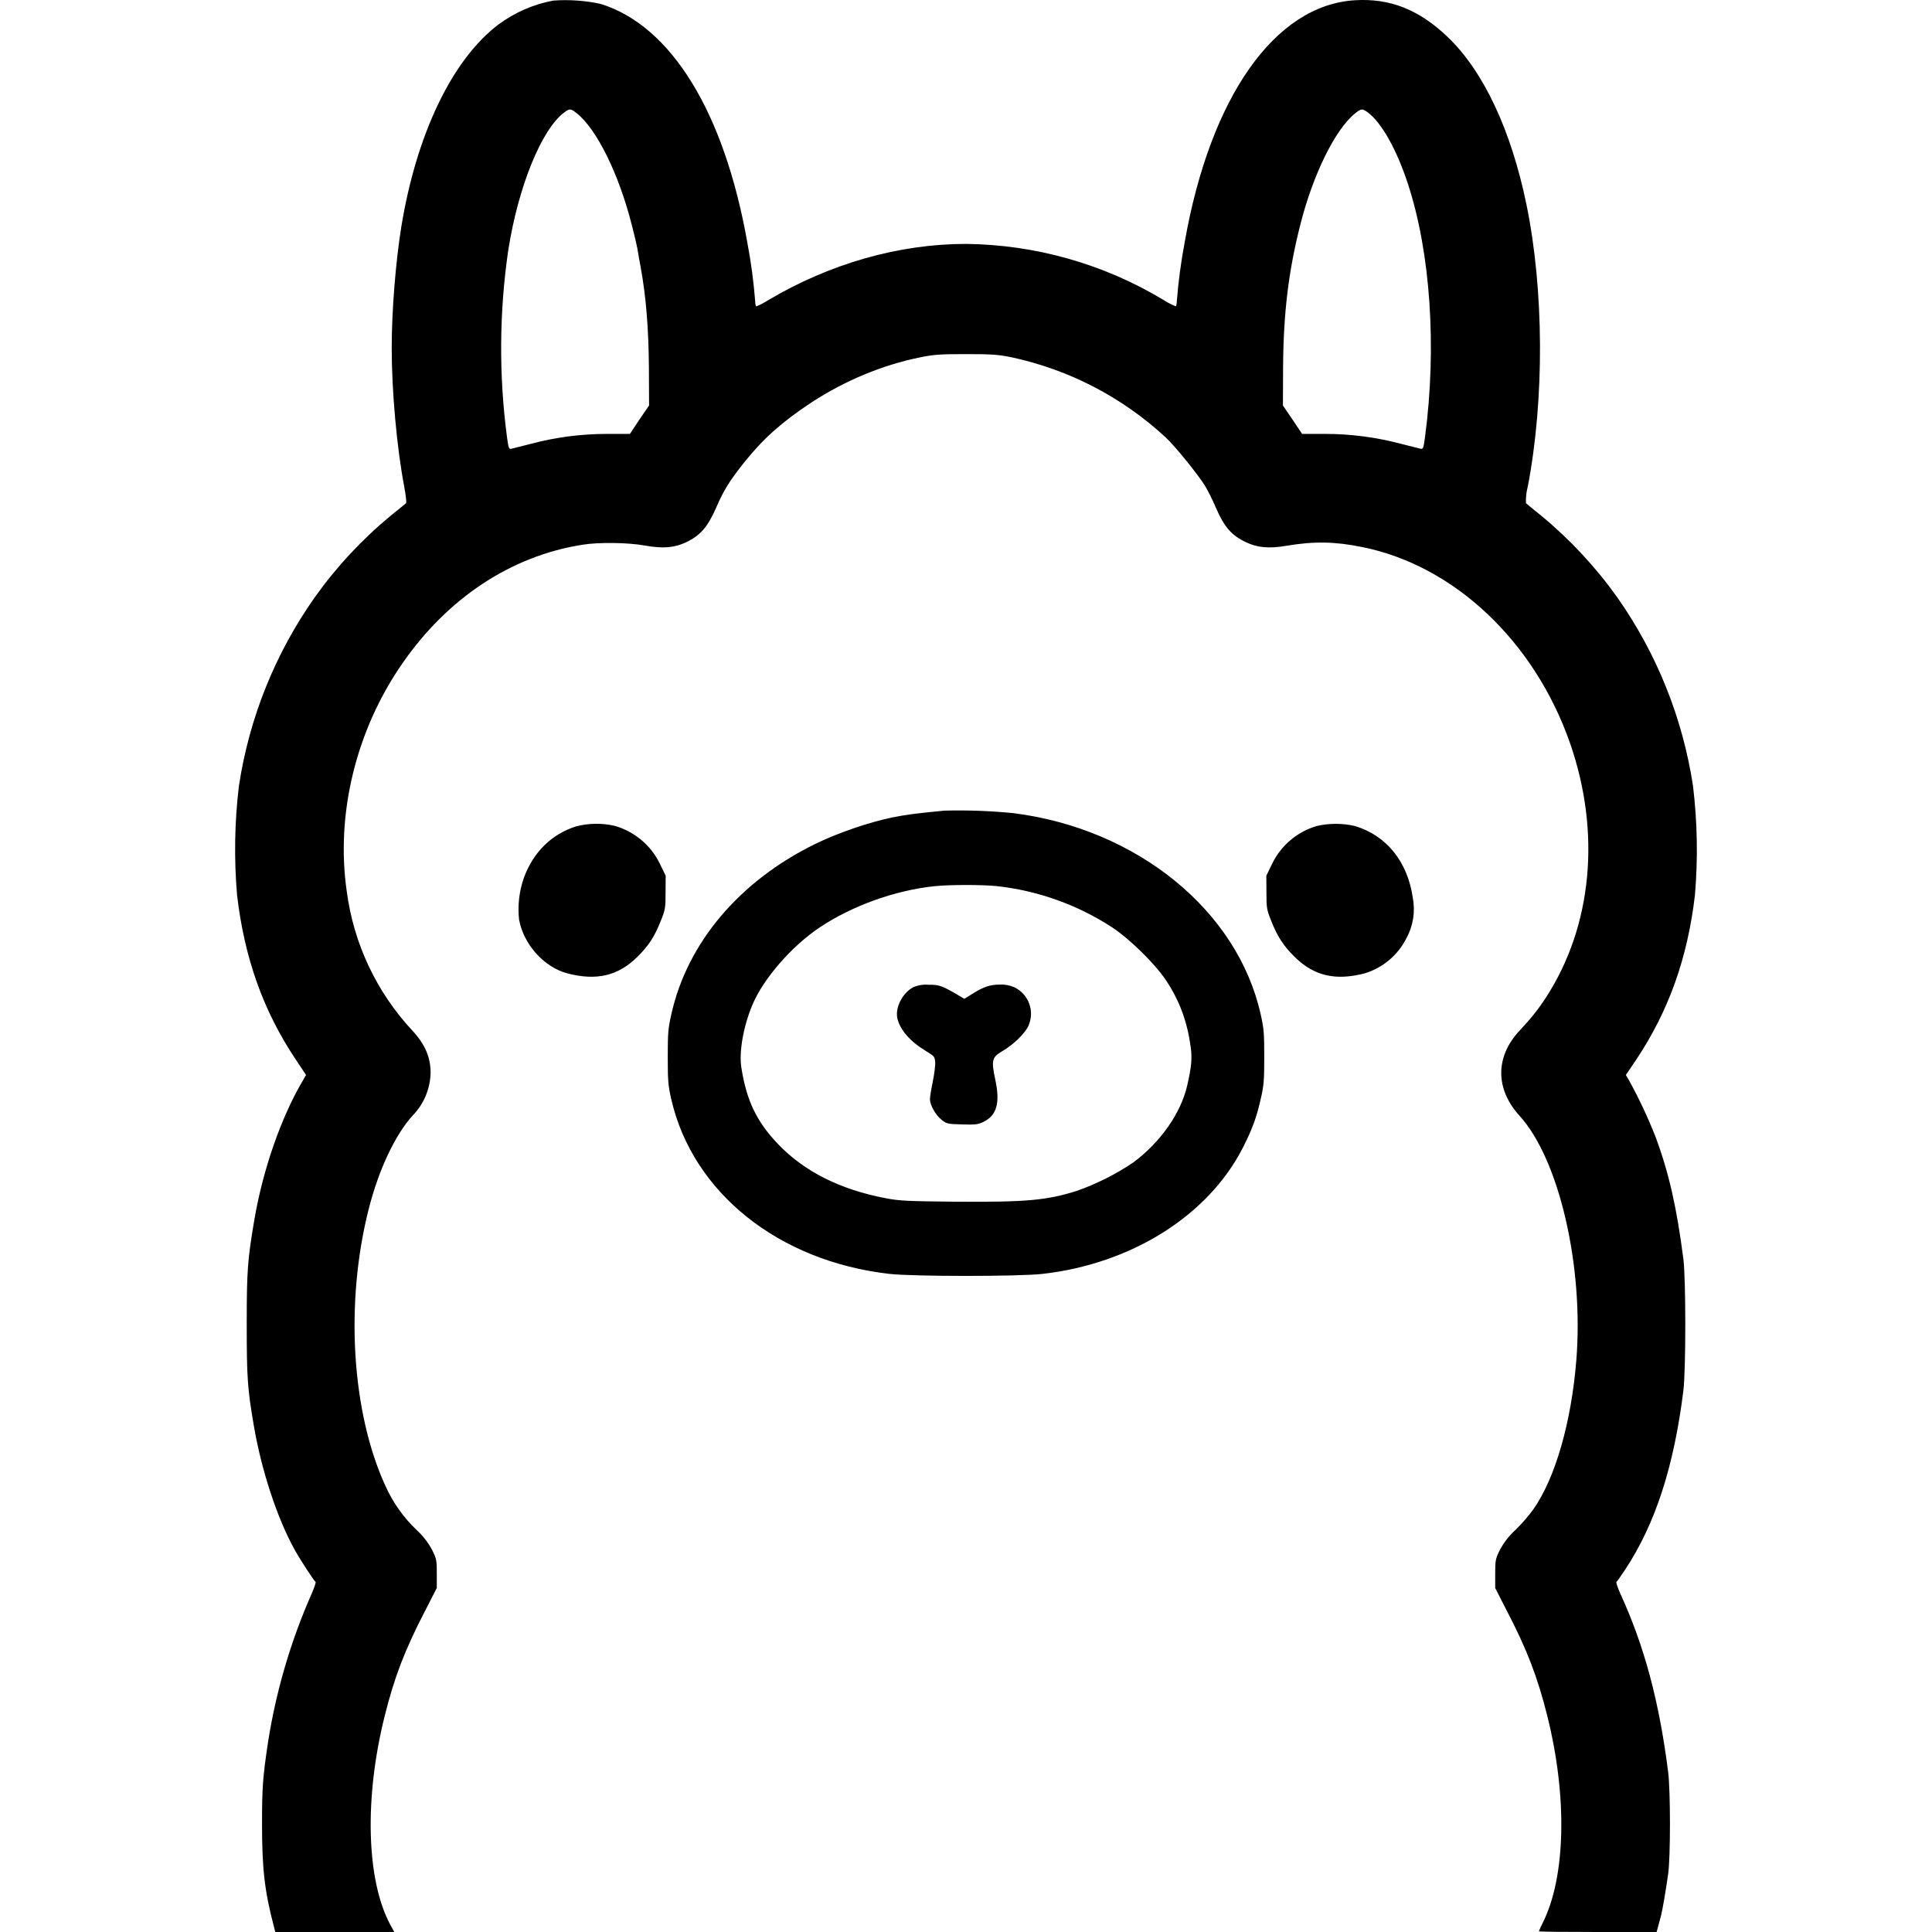
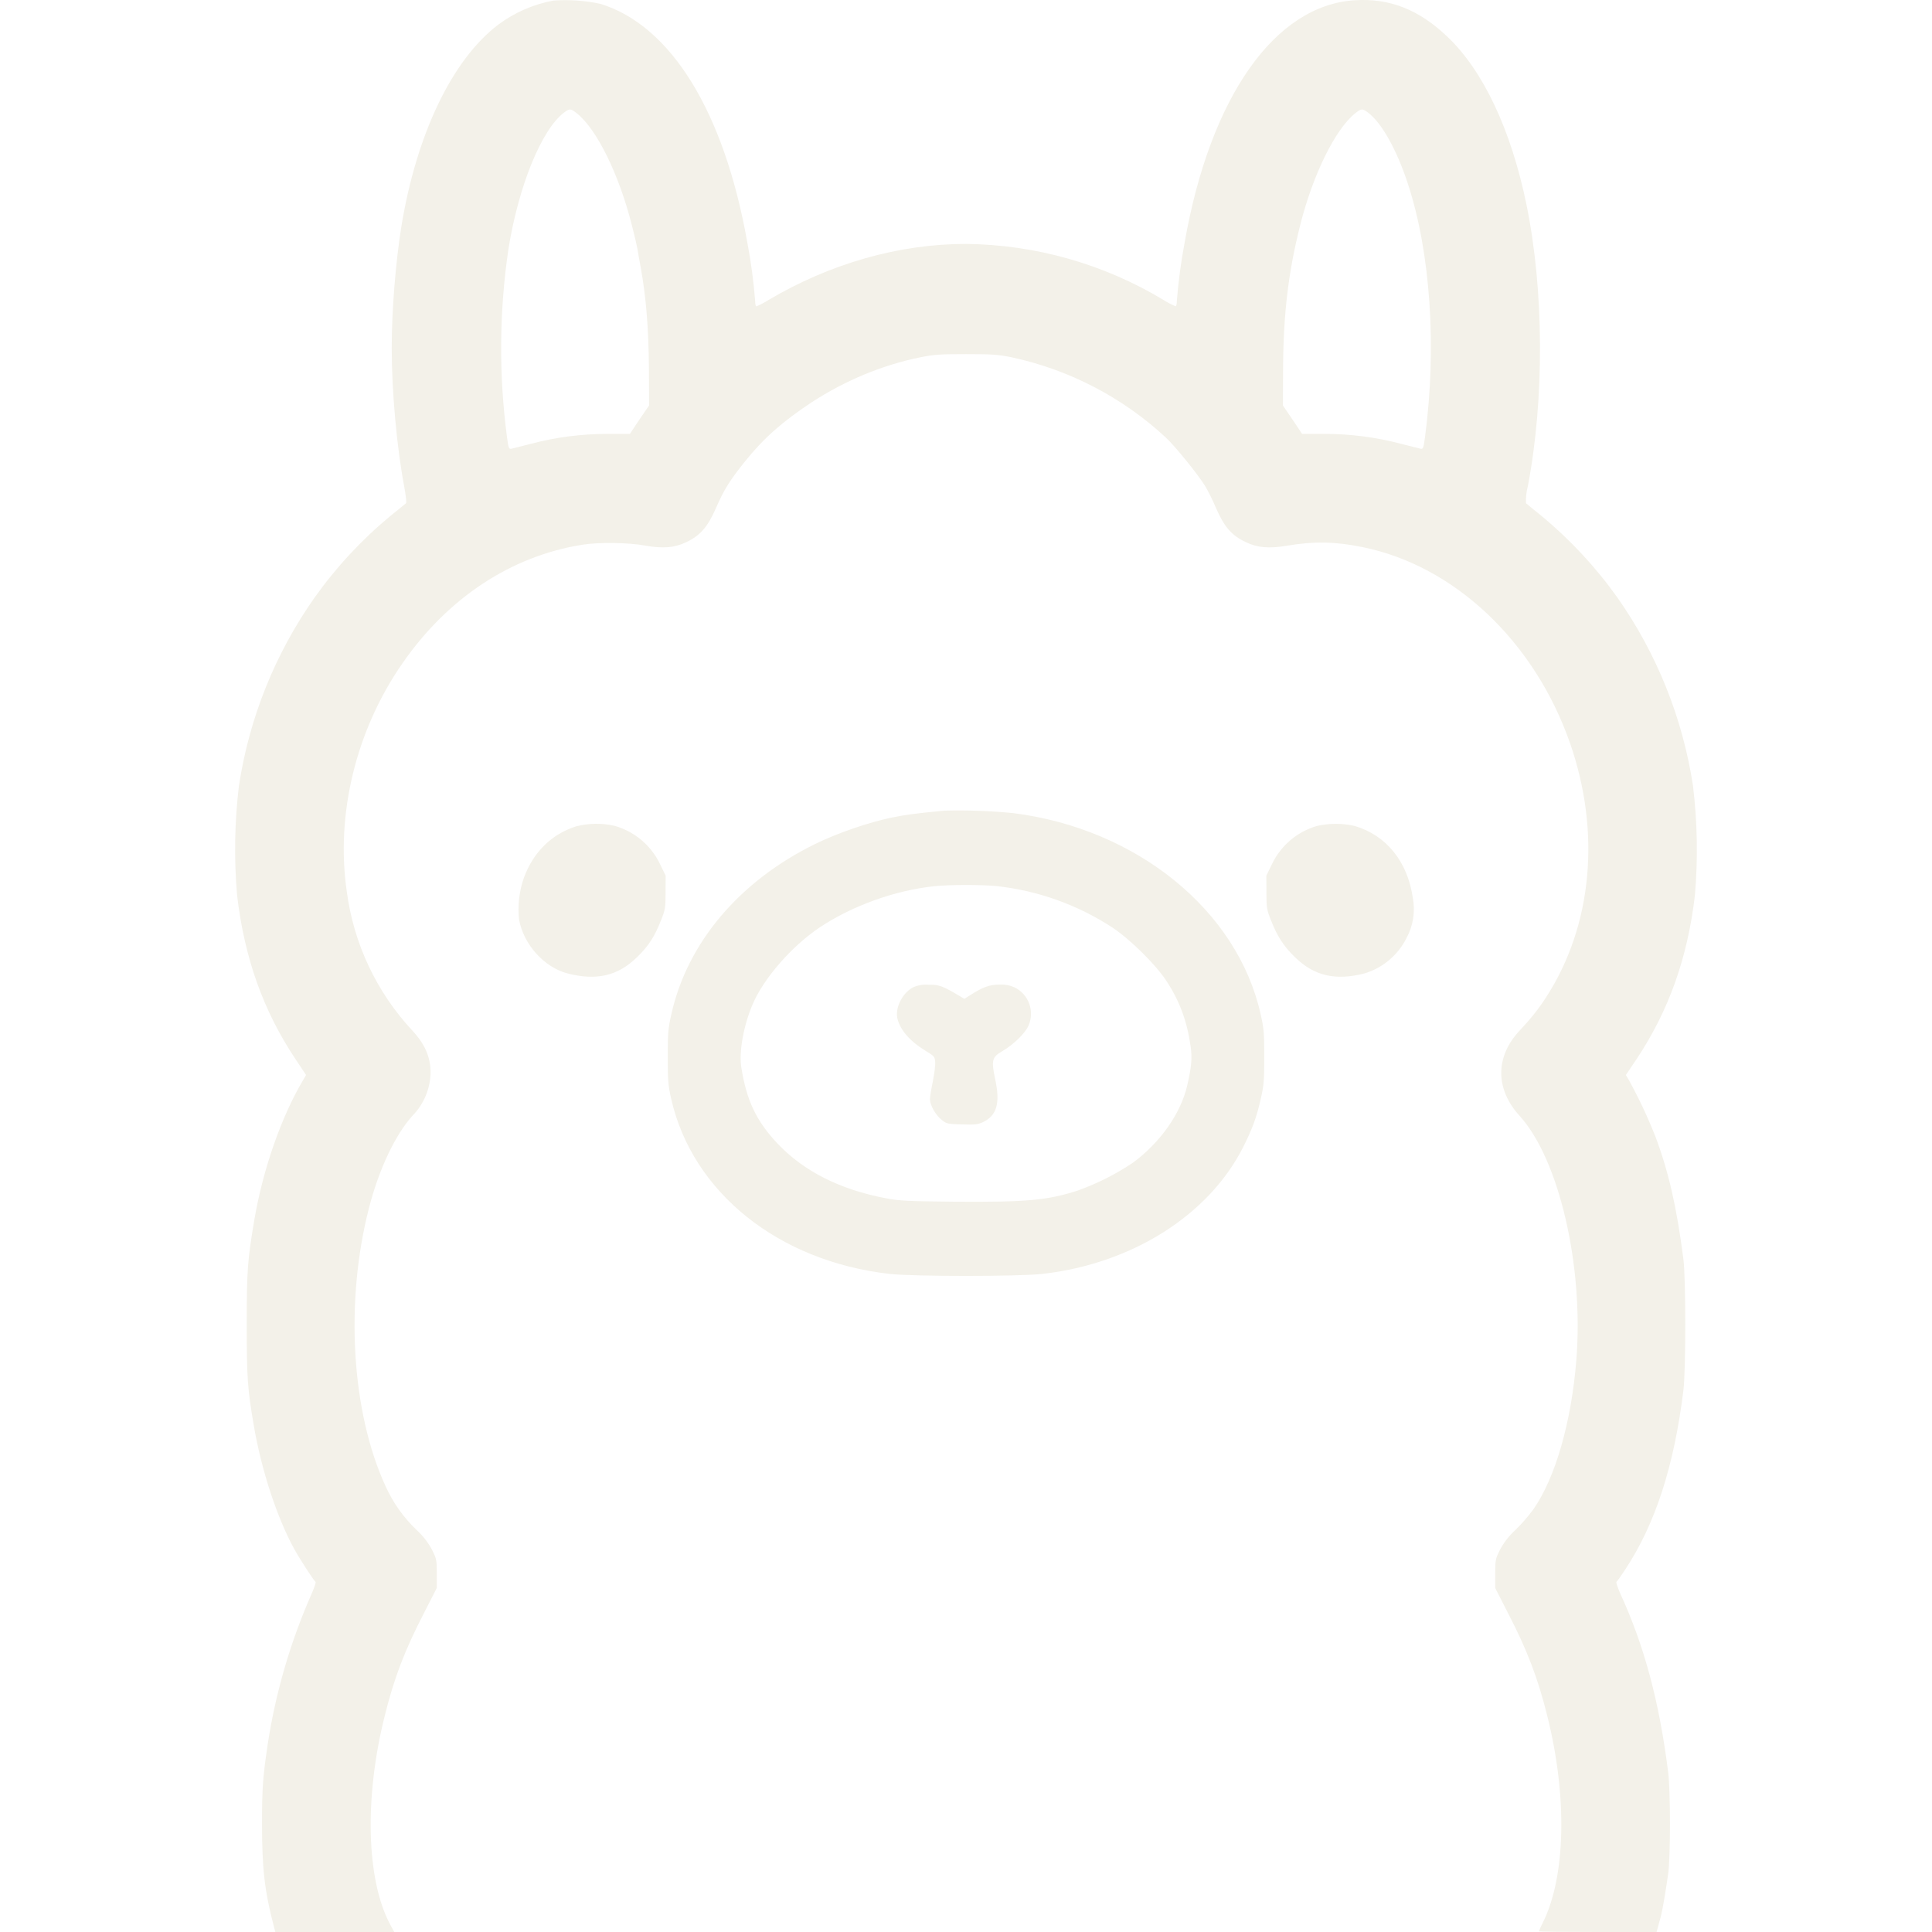
- <svg xmlns="http://www.w3.org/2000/svg" fill="#000000" role="img" viewBox="0 0 24 24">
+ <svg xmlns="http://www.w3.org/2000/svg" fill="#f3f1e9" role="img" viewBox="0 0 24 24">
  <path d="M16.361 10.26a.894.894 0 0 0-.558.47l-.072.148.001.207c0 .193.004.217.059.353.076.193.152.312.291.448.24.238.51.3.872.205a.86.86 0 0 0 .517-.436.752.752 0 0 0 .08-.498c-.064-.453-.33-.782-.724-.897a1.06 1.06 0 0 0-.466 0zm-9.203.005c-.305.096-.533.32-.65.639a1.187 1.187 0 0 0-.06.52c.057.309.31.59.598.667.362.095.632.033.872-.205.14-.136.215-.255.291-.448.055-.136.059-.16.059-.353l.001-.207-.072-.148a.894.894 0 0 0-.565-.472 1.02 1.02 0 0 0-.474.007Zm4.184 2c-.131.071-.223.25-.195.383.031.143.157.288.353.407.105.063.112.072.117.136.004.038-.01.146-.029.243-.02.094-.036.194-.036.222.002.074.07.195.143.253.064.052.076.054.255.059.164.005.198.001.264-.03.169-.082.212-.234.15-.525-.052-.243-.042-.28.087-.355.137-.08.281-.219.324-.314a.365.365 0 0 0-.175-.48.394.394 0 0 0-.181-.033c-.126 0-.207.03-.355.124l-.085.053-.053-.032c-.219-.13-.259-.145-.391-.143a.396.396 0 0 0-.193.032zm.39-2.195c-.373.036-.475.05-.654.086-.291.06-.68.195-.951.328-.94.46-1.589 1.226-1.787 2.114-.04.176-.045.234-.045.53 0 .294.005.357.043.524.264 1.16 1.332 2.017 2.714 2.173.3.033 1.596.033 1.896 0 1.11-.125 2.064-.727 2.493-1.571.114-.226.169-.372.22-.602.039-.167.044-.23.044-.523 0-.297-.005-.355-.045-.531-.288-1.29-1.539-2.304-3.072-2.497a6.873 6.873 0 0 0-.855-.031zm.645.937a3.283 3.283 0 0 1 1.44.514c.223.148.537.458.671.662.166.251.26.508.303.82.02.143.01.251-.043.482-.08.345-.332.705-.672.957a3.115 3.115 0 0 1-.689.348c-.382.122-.632.144-1.525.138-.582-.006-.686-.01-.853-.042-.57-.107-1.022-.334-1.35-.68-.264-.28-.385-.535-.45-.946-.03-.192.025-.509.137-.776.136-.326.488-.73.836-.963.403-.269.934-.46 1.422-.512.187-.02.586-.02.773-.002zm-5.503-11a1.653 1.653 0 0 0-.683.298C5.617.74 5.173 1.666 4.985 2.819c-.07.436-.119 1.04-.119 1.503 0 .544.064 1.24.155 1.721.02.107.031.202.023.208a8.12 8.12 0 0 1-.187.152 5.324 5.324 0 0 0-.949 1.02 5.49 5.49 0 0 0-.94 2.339 6.625 6.625 0 0 0-.023 1.357c.091.78.325 1.438.727 2.04l.13.195-.037.064c-.269.452-.498 1.105-.605 1.732-.084.496-.095.629-.095 1.294 0 .67.009.803.088 1.266.095.555.288 1.143.503 1.534.071.128.243.393.264.407.007.003-.014.067-.046.141a7.405 7.405 0 0 0-.548 1.873c-.062.417-.071.552-.071.991 0 .56.031.832.148 1.279L3.42 24h1.478l-.05-.091c-.297-.552-.325-1.575-.068-2.597.117-.472.25-.819.498-1.296l.148-.29v-.177c0-.165-.003-.184-.057-.293a.915.915 0 0 0-.194-.25 1.74 1.74 0 0 1-.385-.543c-.424-.92-.506-2.286-.208-3.451.124-.486.329-.918.544-1.154a.787.787 0 0 0 .223-.531c0-.195-.07-.355-.224-.522a3.136 3.136 0 0 1-.817-1.729c-.14-.96.114-2.005.69-2.834.563-.814 1.353-1.336 2.237-1.475.199-.033.57-.028.776.01.226.04.367.028.512-.041.179-.085.268-.19.374-.431.093-.215.165-.333.36-.576.234-.29.46-.489.822-.729.413-.27.884-.467 1.352-.561.17-.035.25-.04.569-.04.319 0 .398.005.569.04a4.07 4.07 0 0 1 1.914.997c.117.109.398.457.488.602.034.057.095.177.132.267.105.241.195.346.374.43.14.068.286.082.503.045.343-.058.607-.053.943.016 1.144.23 2.14 1.173 2.581 2.437.385 1.108.276 2.267-.296 3.153-.097.15-.193.27-.333.419-.301.322-.301.722-.001 1.053.493.539.801 1.866.708 3.036-.062.772-.26 1.463-.533 1.854a2.096 2.096 0 0 1-.224.258.916.916 0 0 0-.194.25c-.054.109-.057.128-.057.293v.178l.148.29c.248.476.38.823.498 1.295.253 1.008.231 2.01-.059 2.581a.845.845 0 0 0-.044.098c0 .006.329.009.732.009h.73l.02-.074.036-.134c.019-.076.057-.3.088-.516.029-.217.029-1.016 0-1.258-.11-.875-.295-1.57-.597-2.226-.032-.074-.053-.138-.046-.141.008-.005.057-.074.108-.152.376-.569.607-1.284.724-2.228.031-.26.031-1.378 0-1.628-.083-.645-.182-1.082-.348-1.525a6.083 6.083 0 0 0-.329-.7l-.038-.064.131-.194c.402-.604.636-1.262.727-2.04a6.625 6.625 0 0 0-.024-1.358 5.512 5.512 0 0 0-.939-2.339 5.325 5.325 0 0 0-.95-1.02 8.097 8.097 0 0 1-.186-.152.692.692 0 0 1 .023-.208c.208-1.087.201-2.443-.017-3.503-.19-.924-.535-1.658-.98-2.082-.354-.338-.716-.482-1.15-.455-.996.059-1.8 1.205-2.116 3.01a6.805 6.805 0 0 0-.097.726c0 .036-.007.066-.015.066a.96.96 0 0 1-.149-.078A4.857 4.857 0 0 0 12 3.03c-.832 0-1.687.243-2.456.698a.958.958 0 0 1-.148.078c-.008 0-.015-.03-.015-.066a6.71 6.71 0 0 0-.097-.725C8.997 1.392 8.337.319 7.46.048a2.096 2.096 0 0 0-.585-.041Zm.293 1.402c.248.197.523.759.682 1.388.03.113.06.244.069.292.007.047.026.152.041.233.067.365.098.76.102 1.24l.002.475-.12.175-.118.178h-.278c-.324 0-.646.041-.954.124l-.238.06c-.033.007-.038-.003-.057-.144a8.438 8.438 0 0 1 .016-2.323c.124-.788.413-1.501.696-1.711.067-.05.079-.049.157.013zm9.825-.012c.17.126.358.46.498.888.28.854.36 2.028.212 3.145-.019.14-.024.151-.057.144l-.238-.06a3.693 3.693 0 0 0-.954-.124h-.278l-.119-.178-.119-.175.002-.474c.004-.669.066-1.19.214-1.772.157-.623.434-1.185.68-1.382.078-.062.09-.063.159-.012z" />
</svg>
